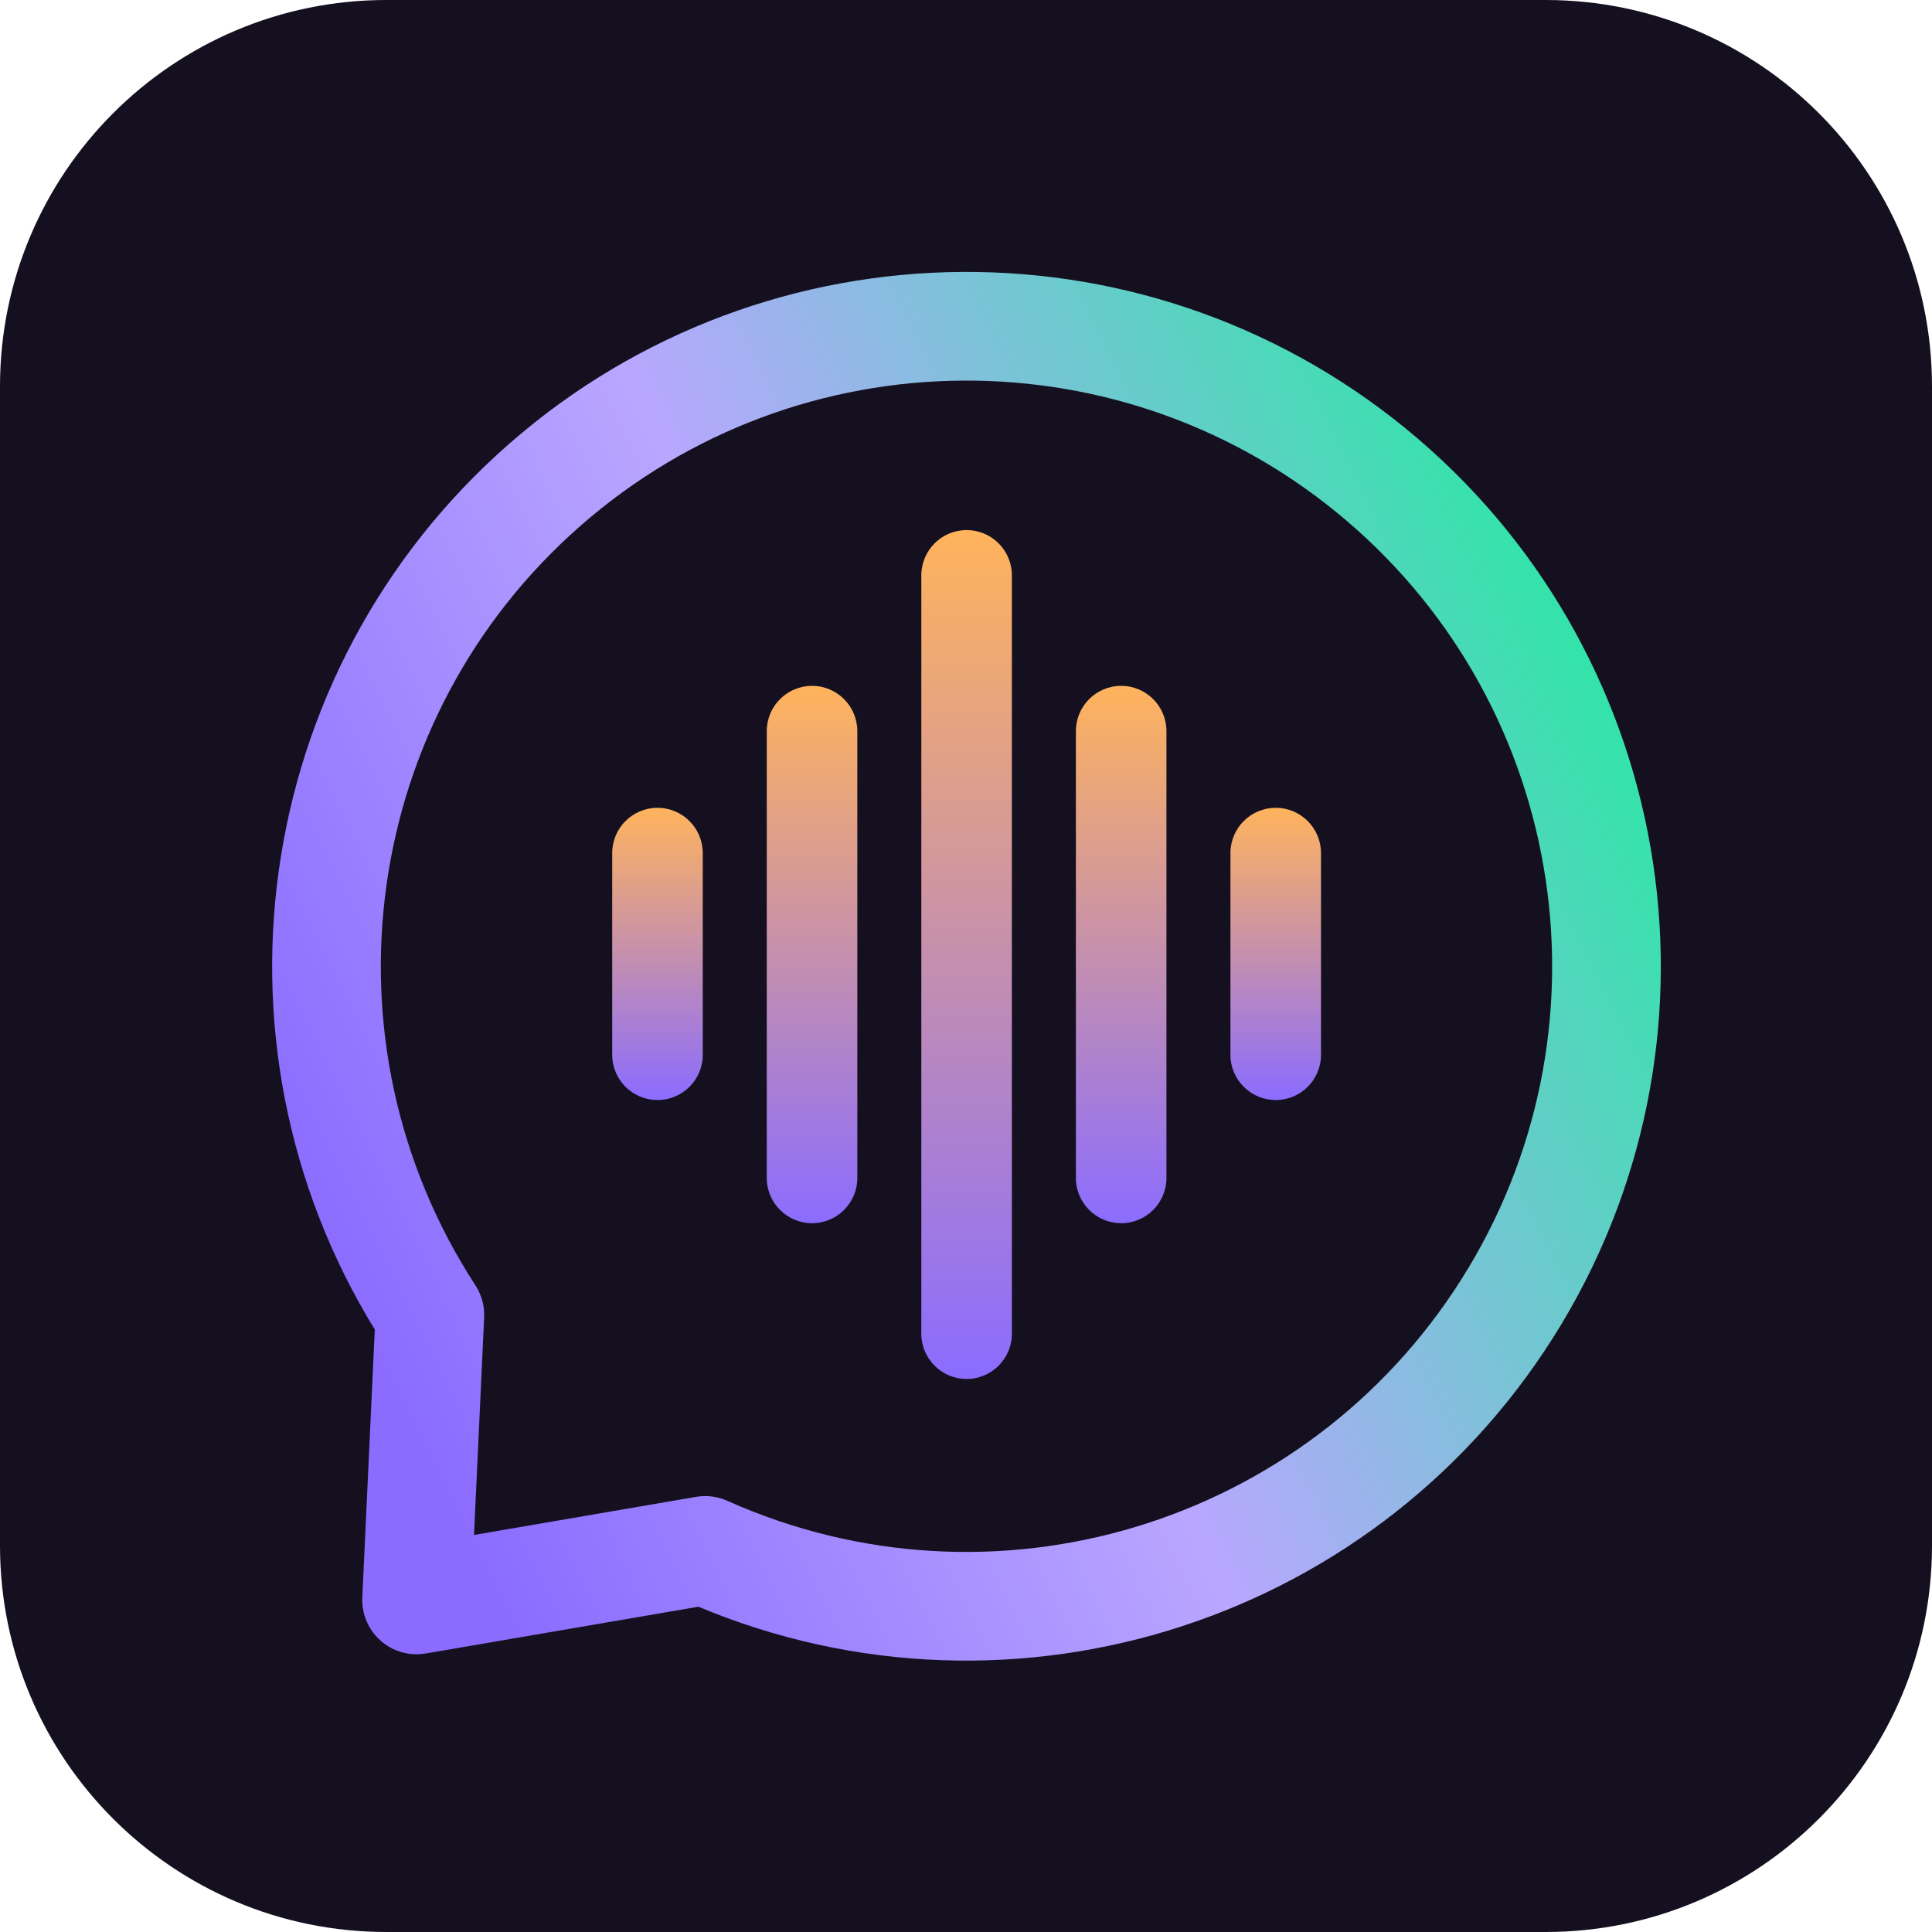
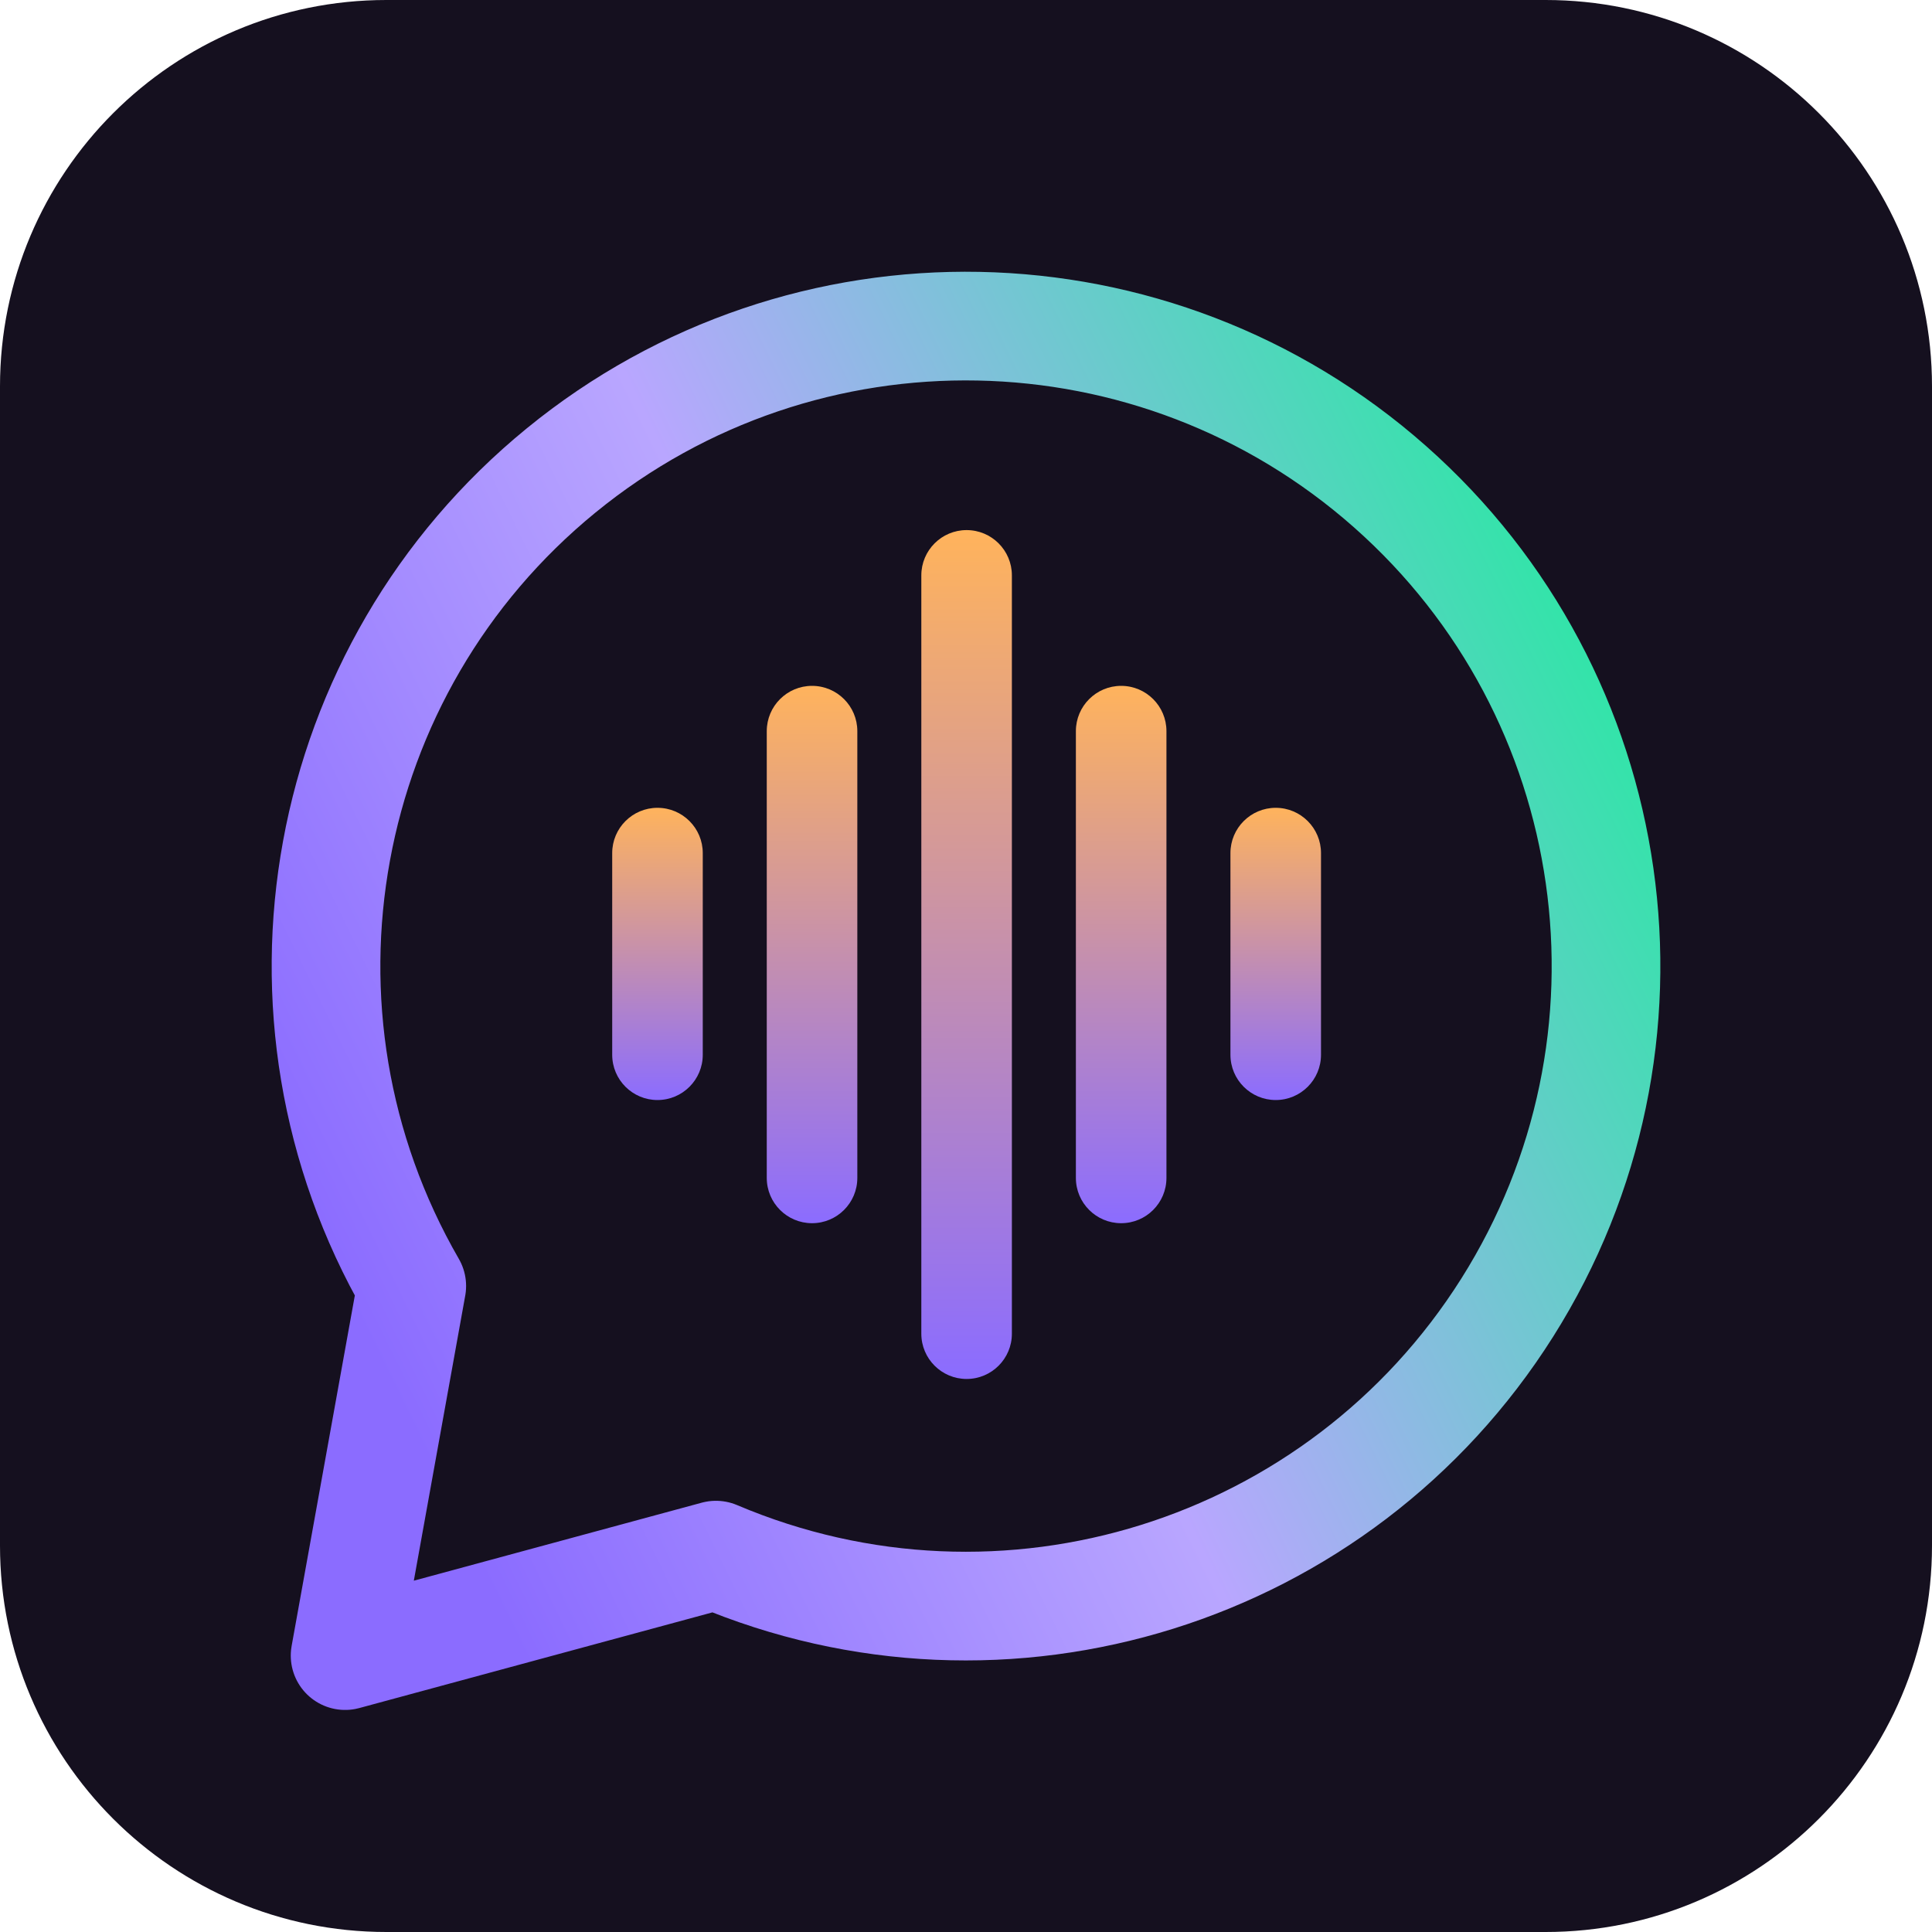
<svg xmlns="http://www.w3.org/2000/svg" width="160" height="160" viewBox="0 0 160 160" fill="none" role="img" aria-label="SpeakUp mark">
  <defs>
    <linearGradient id="ring" x1="27" y1="104" x2="133" y2="52" gradientUnits="userSpaceOnUse">
      <stop offset="0%" stop-color="#8b6cff" />
      <stop offset="46%" stop-color="#b9a6ff" />
      <stop offset="100%" stop-color="#2ee6a6" />
    </linearGradient>
    <linearGradient id="bar" x1="0" y1="0" x2="0" y2="1">
      <stop offset="0%" stop-color="#ffb35c" />
      <stop offset="100%" stop-color="#8b6cff" />
    </linearGradient>
  </defs>
  <rect width="160" height="160" rx="32" fill="#15101f" />
-   <path d="M35.6 108.9A53 53 0 1 1 58.4 128.4L34.5 132.5Z" stroke="url(#ring)" stroke-width="9" stroke-linejoin="round" />
+   <path d="M34.1 106.5A53 53 0 1 1 59.29 128.79L28.58 137.11Z" stroke="url(#ring)" stroke-width="9" stroke-linejoin="round" />
  <g fill="url(#bar)">
    <rect x="50.7" y="66.9" width="7.5" height="24.2" rx="3.75" />
    <rect x="63.5" y="56.8" width="7.5" height="44.5" rx="3.75" />
    <rect x="76.3" y="43.9" width="7.5" height="70.3" rx="3.75" />
    <rect x="89.1" y="56.8" width="7.5" height="44.5" rx="3.75" />
    <rect x="101.9" y="66.9" width="7.5" height="24.2" rx="3.75" />
  </g>
</svg>
